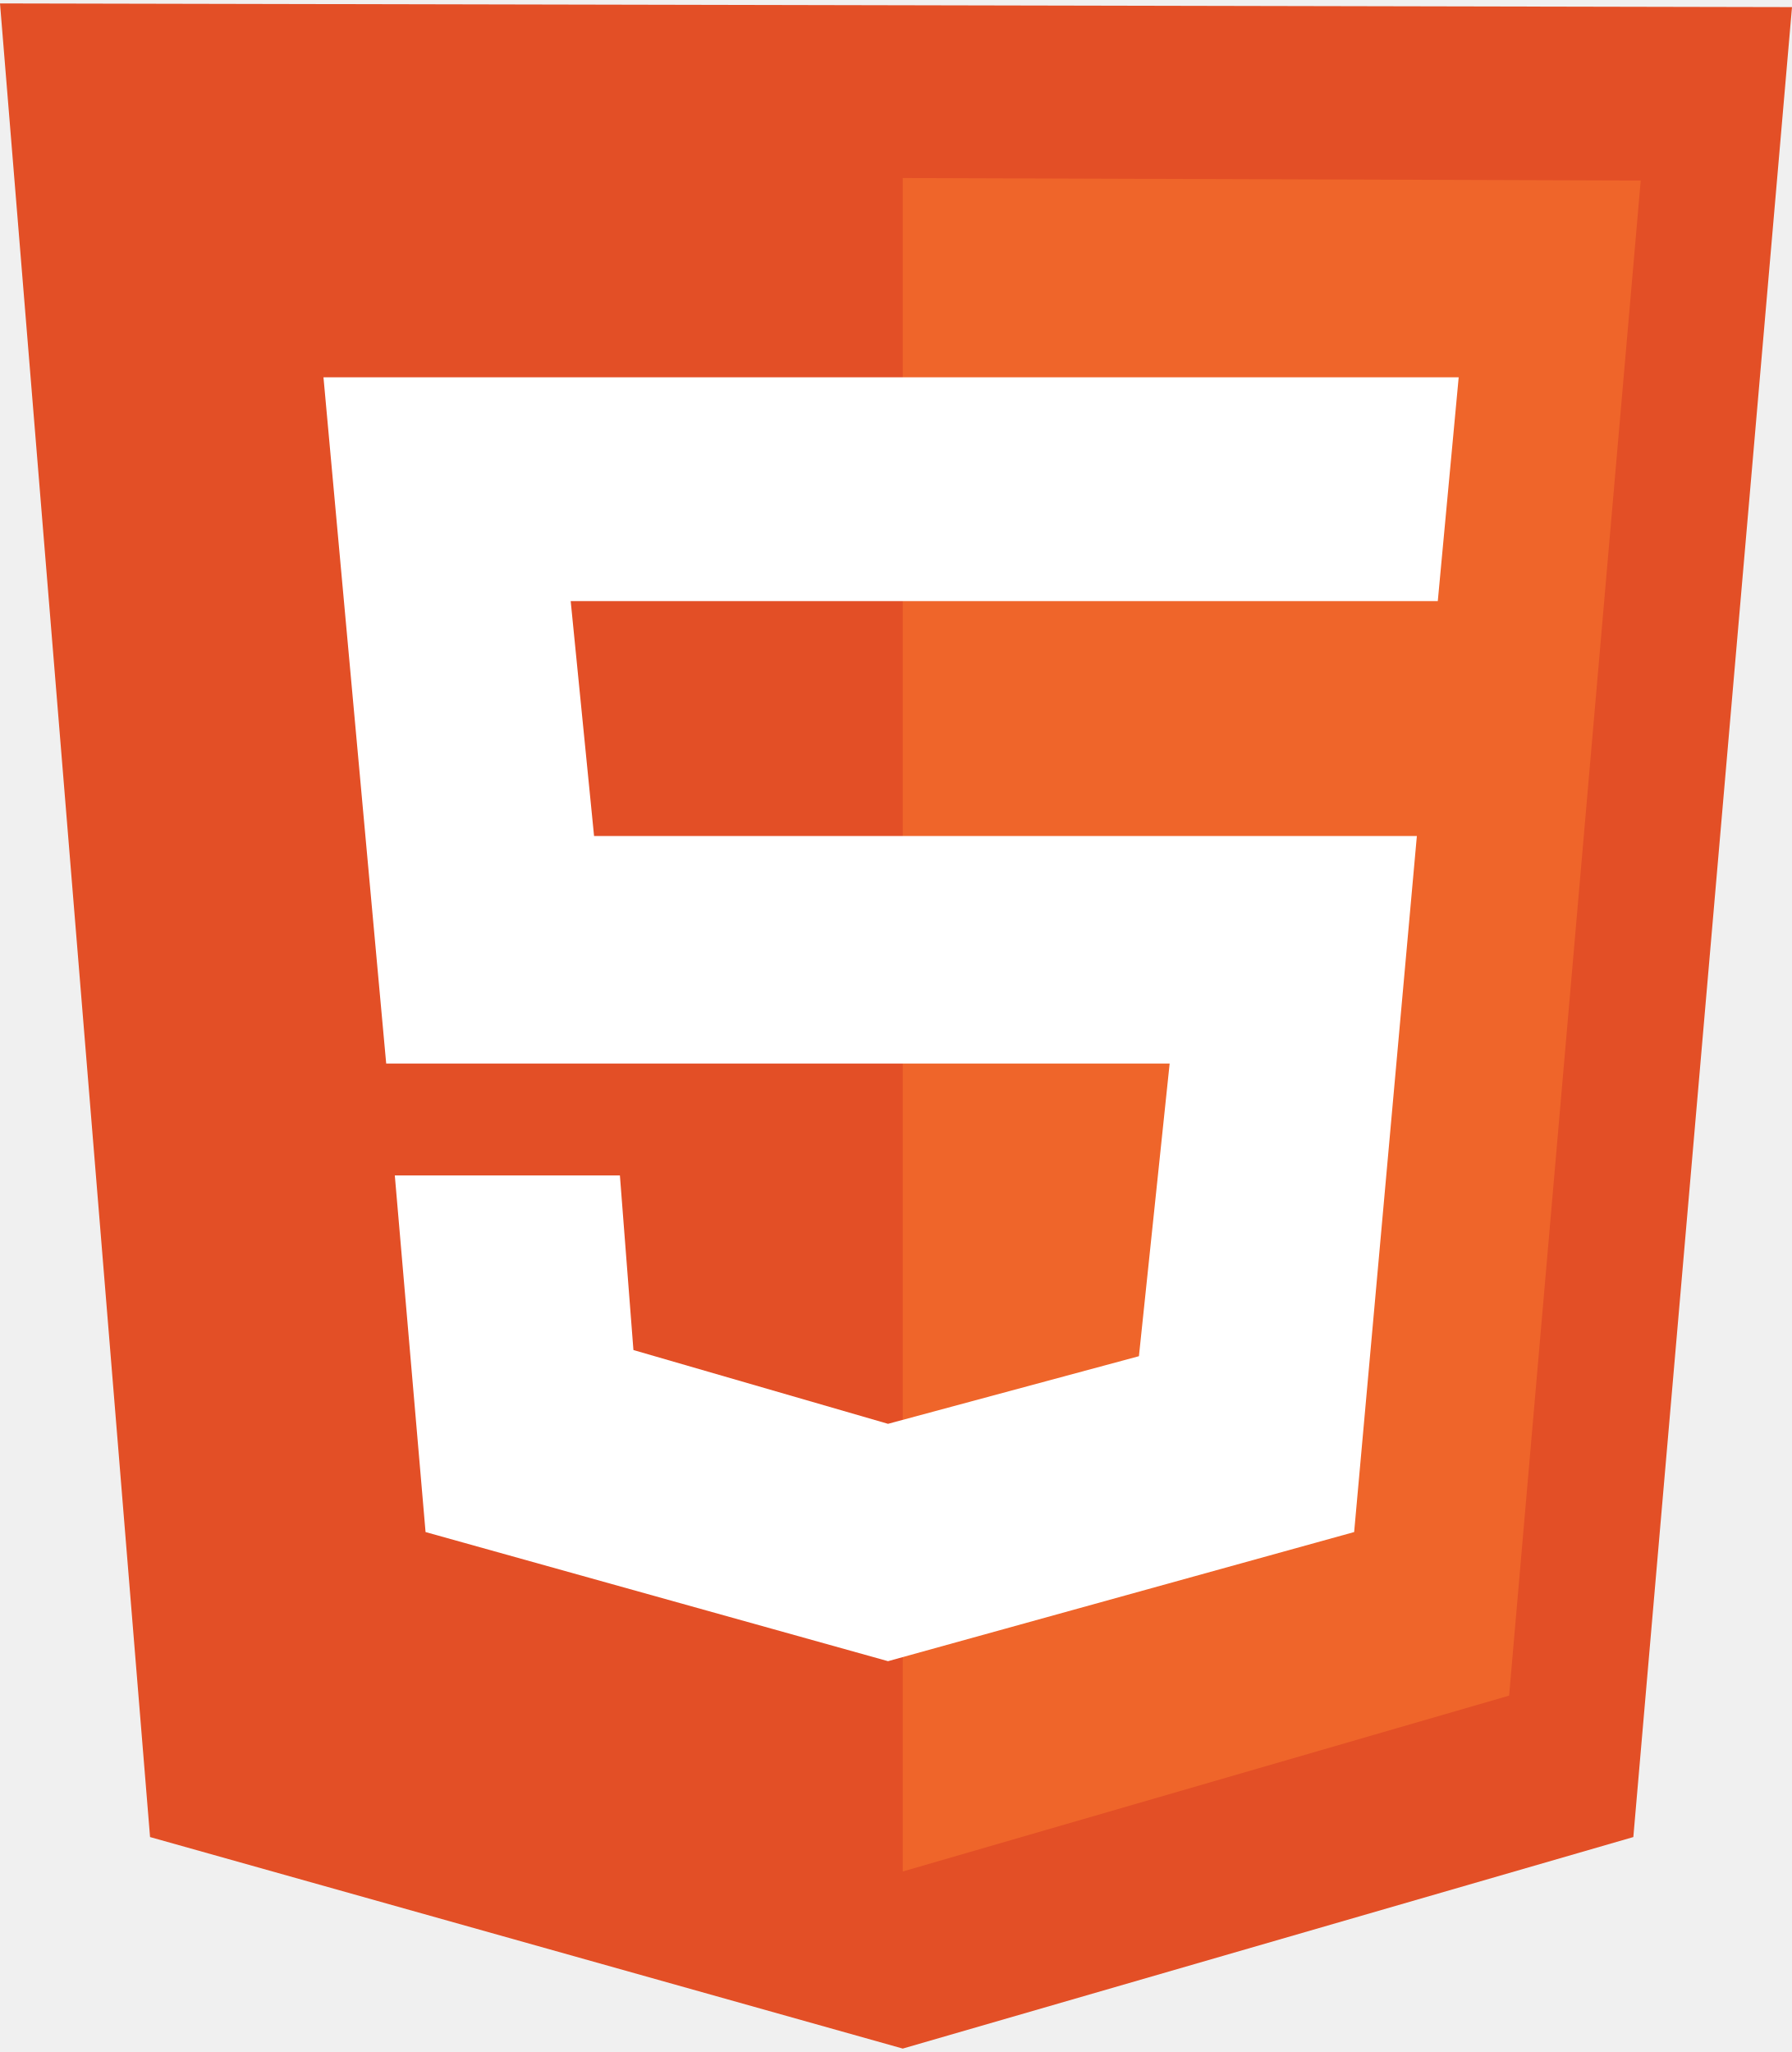
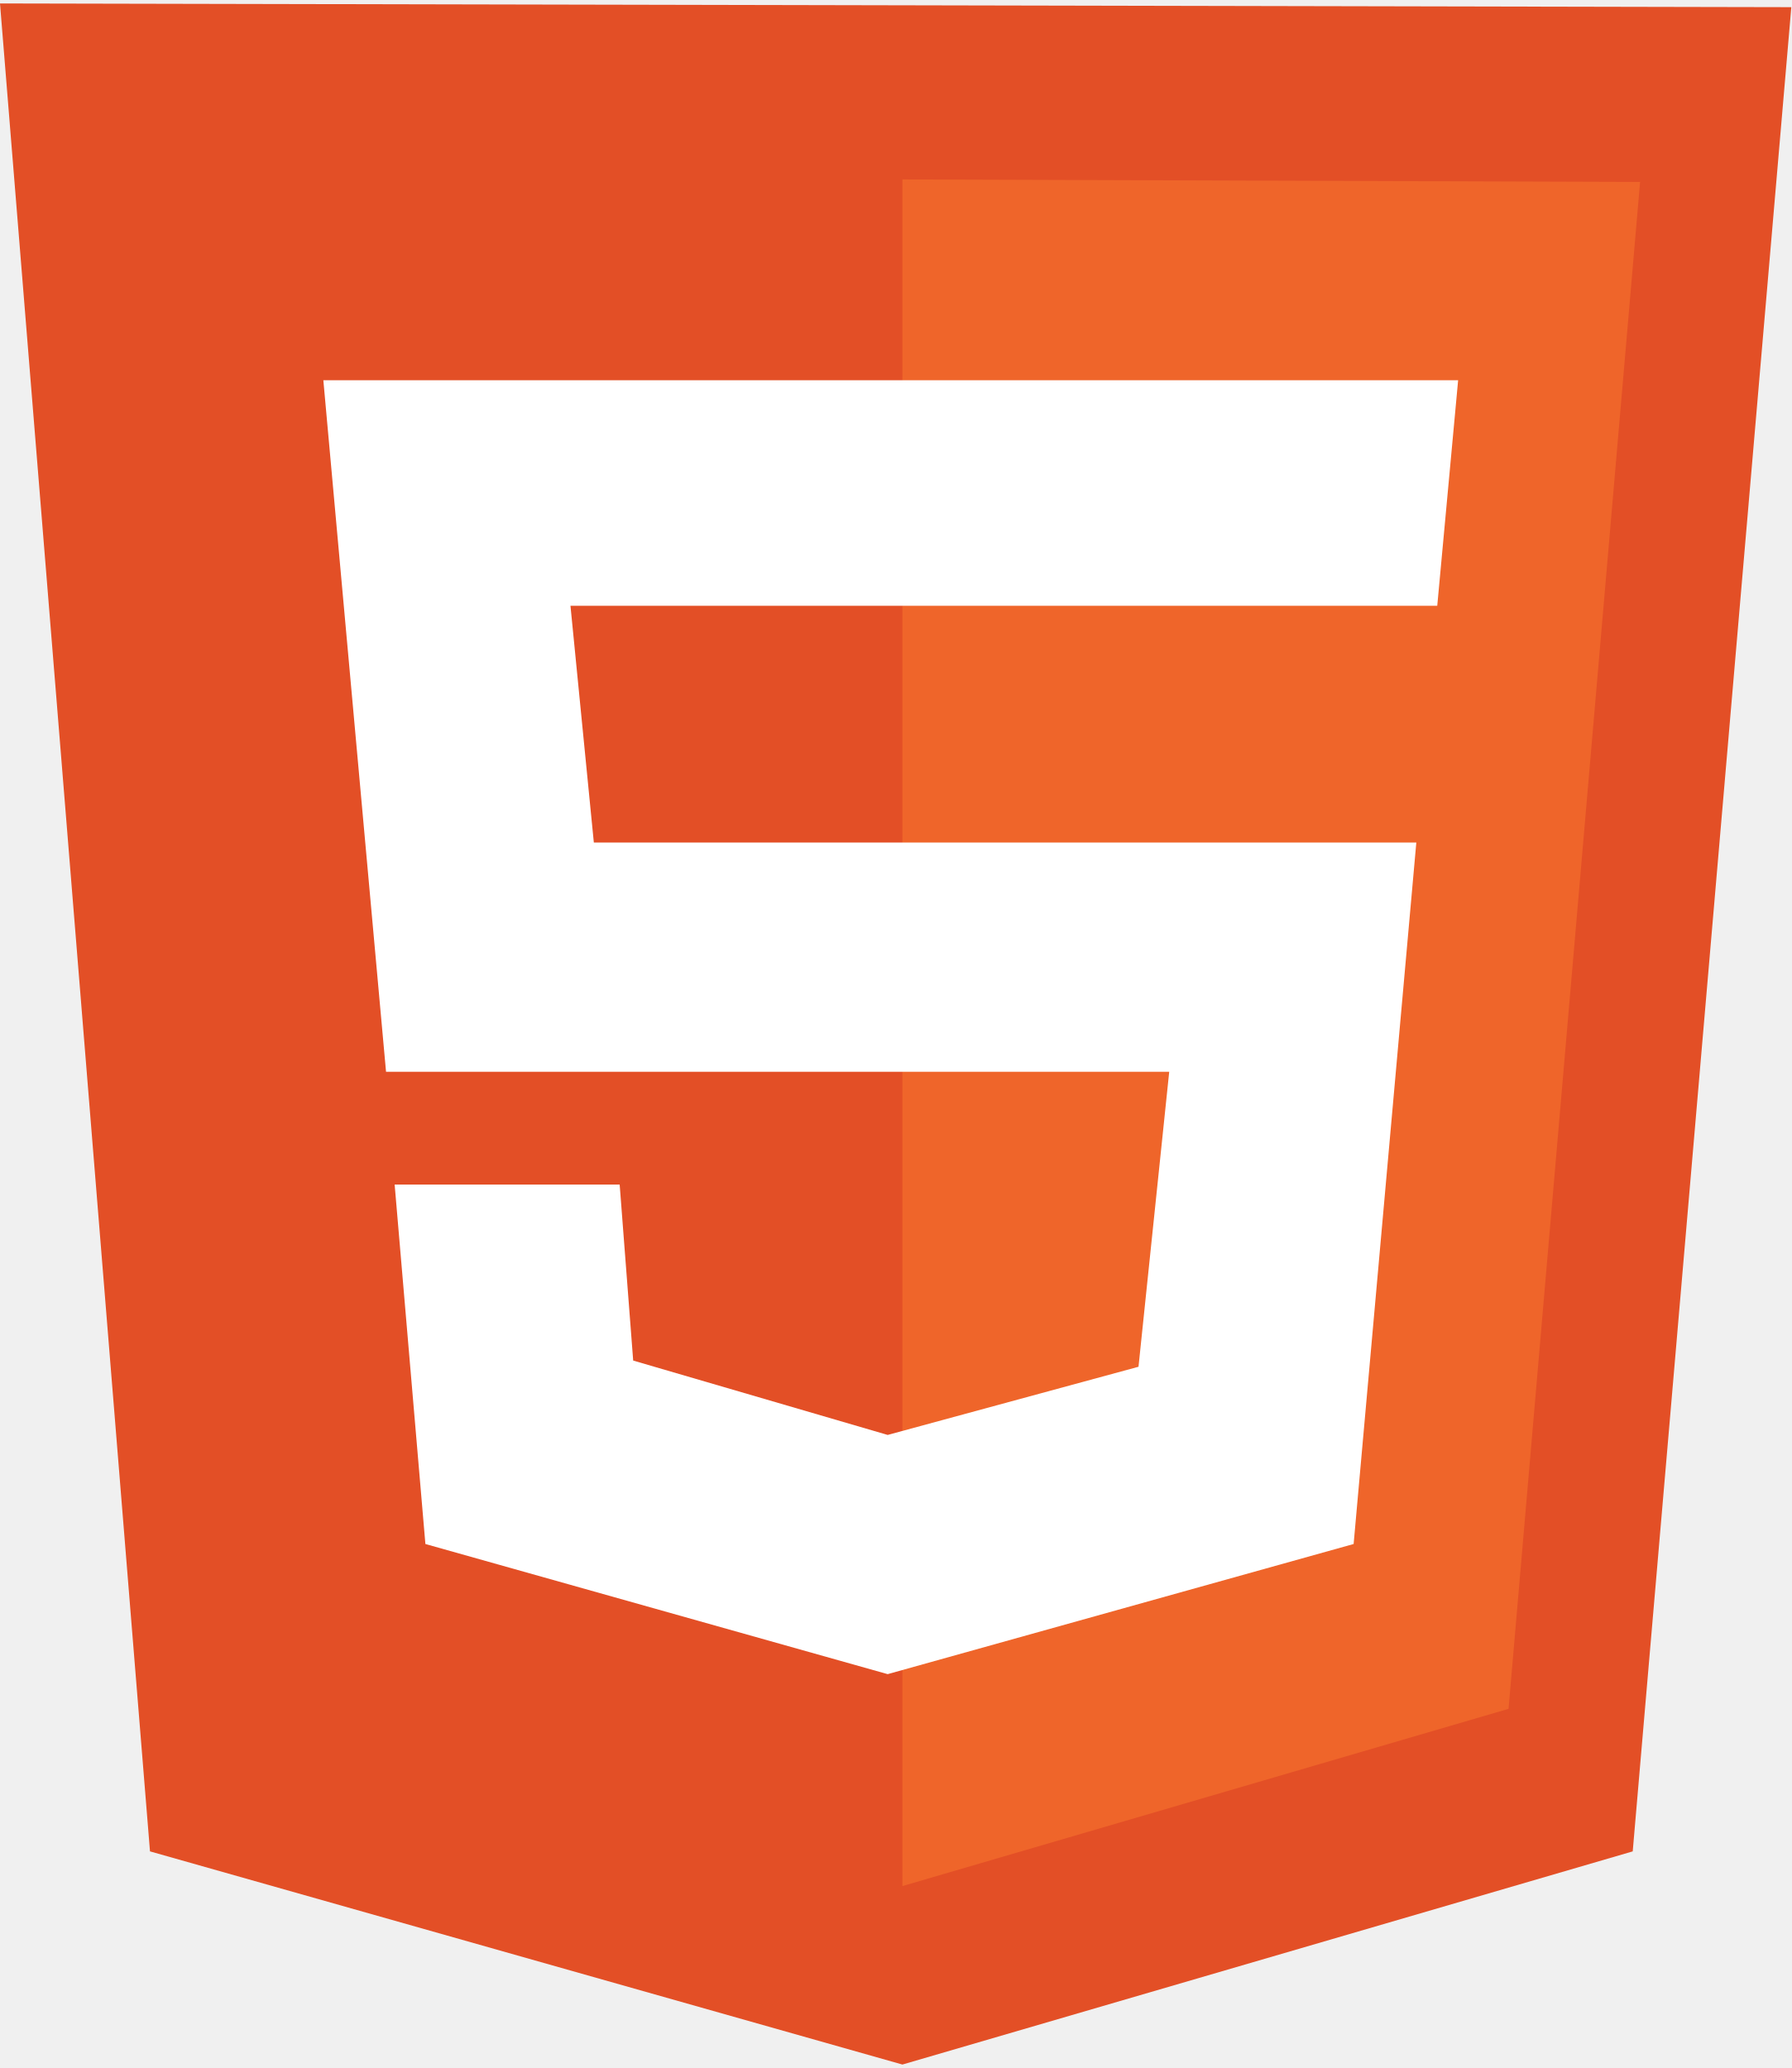
- <svg xmlns="http://www.w3.org/2000/svg" fill="none" height="2500" width="2183" viewBox="0 0 124 141.532">
-   <path d="M10.383 126.894L0 0l124 .255-10.979 126.639-50.553 14.638z" fill="#e34f26" />
-   <path d="M62.468 129.277V12.085l51.064.17-9.106 104.851z" fill="#ef652a" />
-   <path d="M99.49 41.362l1.446-15.49H22.383l4.34 47.49h54.213L78.81 93.617l-17.362 4.68-17.617-5.106-.936-12.085H27.319l2.128 24.681 32 8.936 32.255-8.936 4.34-48.17H41.107L39.49 41.362z" fill="#fff" />
+ <svg xmlns="http://www.w3.org/2000/svg" width="97" height="112" viewBox="0 0 97 112" fill="none">
+   <g clip-path="url(#clip0_2_67)">
+     <path d="M8.122 100.268L0 0.187L97 0.388L88.412 100.268L48.866 111.813L8.122 100.268Z" fill="#E34F26" />
+     <path d="M48.866 102.147V9.719L88.811 9.853L81.688 92.548L48.866 102.147Z" fill="#EF652A" />
+     <path d="M77.827 32.809L78.958 20.592H17.509L20.904 58.047H63.313L61.65 74.022L48.068 77.714L34.287 73.686L33.555 64.155H21.37L23.035 83.621L48.067 90.669L73.299 83.621L76.694 45.629H32.156L30.891 32.809H77.827Z" fill="white" />
+   </g>
+   <defs>
+     <clipPath id="clip0_2_67">
+       <rect width="97" height="112" fill="white" />
+     </clipPath>
+   </defs>
</svg>
